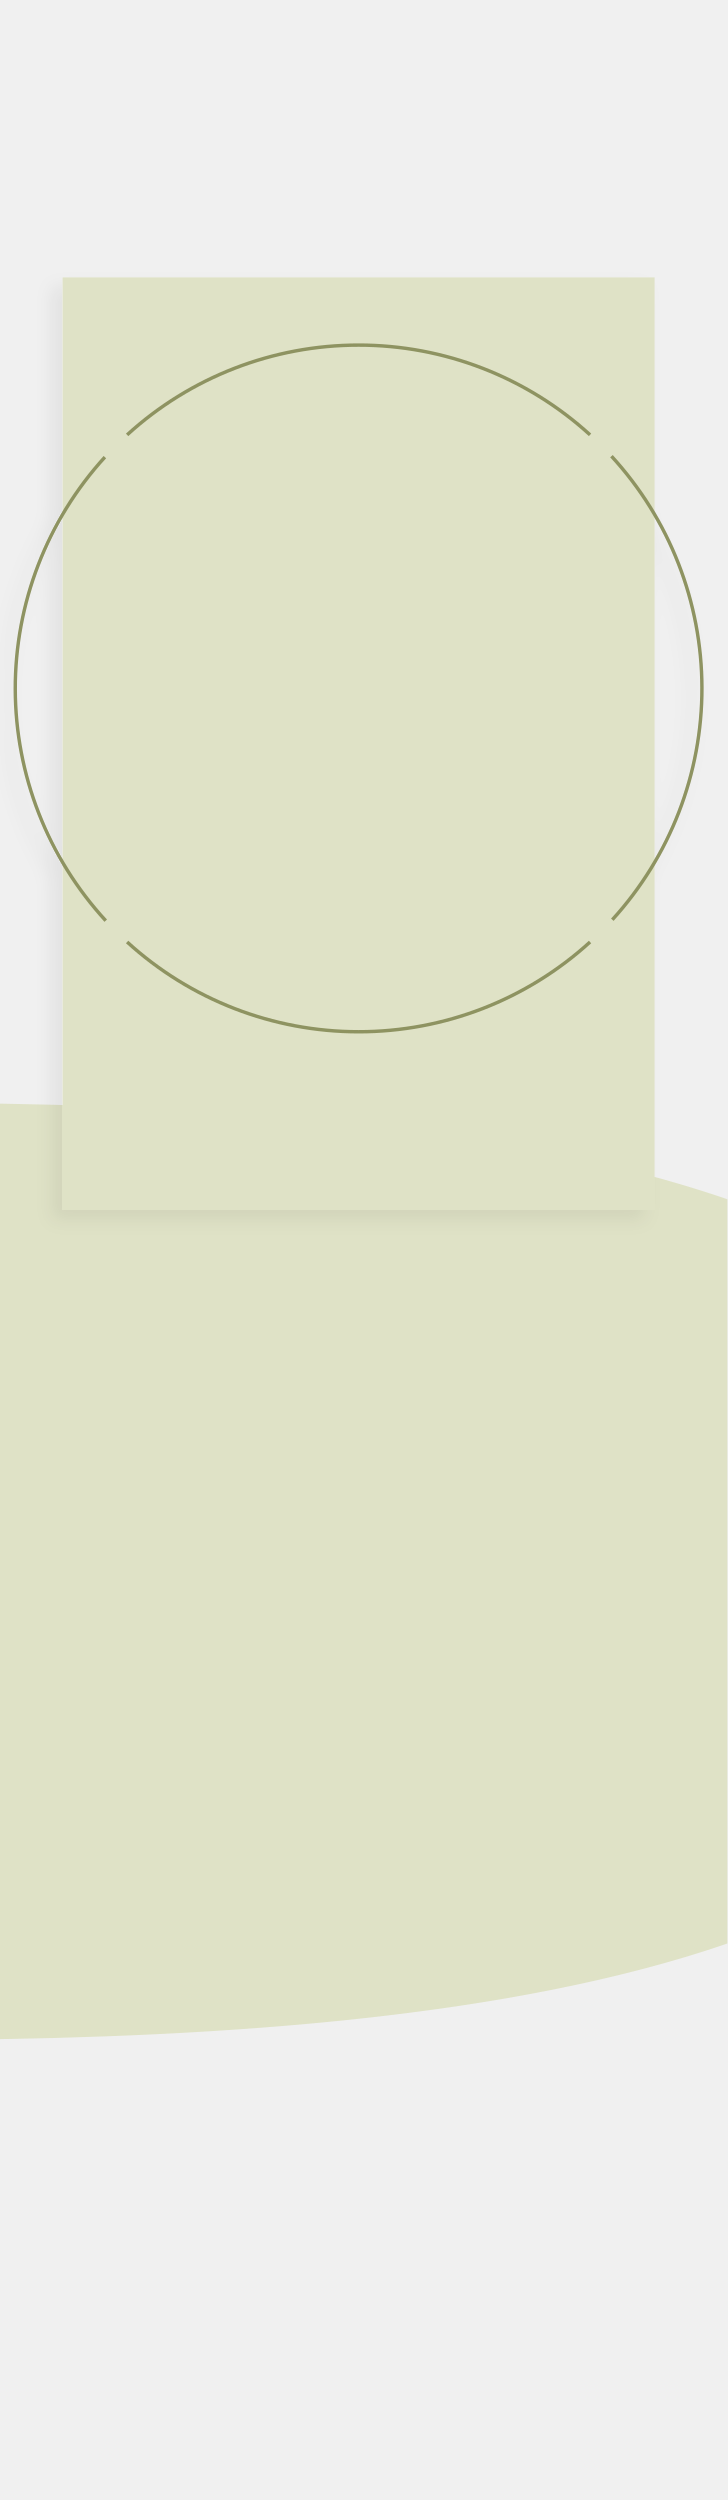
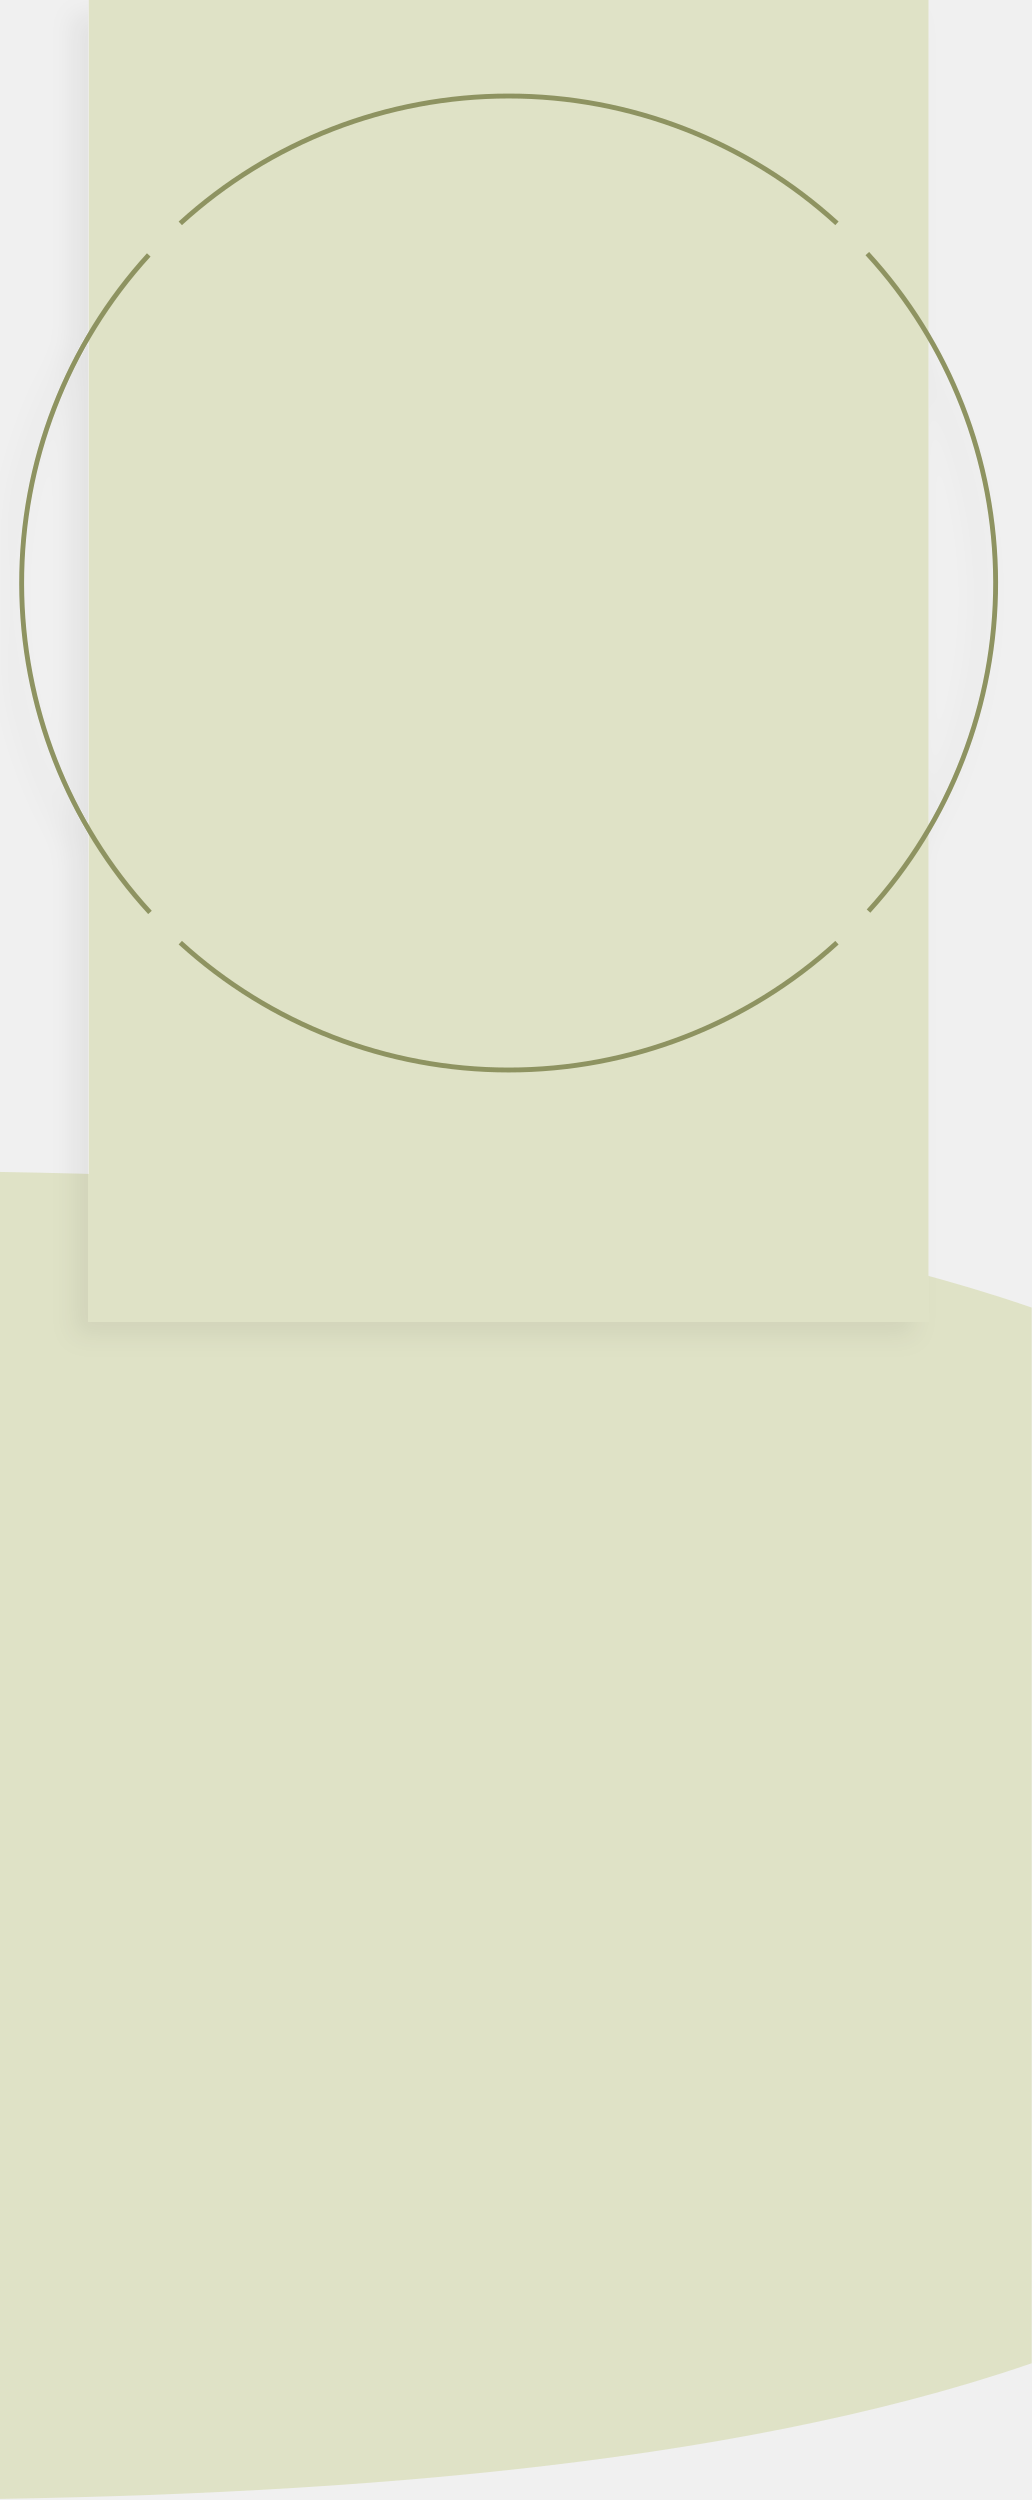
- <svg xmlns="http://www.w3.org/2000/svg" width="430" height="1478" viewBox="0 0 430 1478" fill="none">
-   <g clip-path="url(#clip0_395_1087)">
-     <g clip-path="url(#clip1_395_1087)">
-       <path d="M-60 652C263.423 652 627 690.023 627 929C627 1167.98 263.423 1206 -60 1206V652Z" fill="#DFE2C6" />
+ <svg xmlns="http://www.w3.org/2000/svg" width="430" height="1042" viewBox="0 0 430 1042" fill="none">
+   <g clip-path="url(#clip0_428_362)">
+     <g clip-path="url(#clip1_428_362)">
+       <path d="M-60 488C263.423 488 627 526.023 627 765C627 1003.98 263.423 1042 -60 1042V488Z" fill="#DFE2C6" />
    </g>
-     <g filter="url(#filter0_d_395_1087)">
-       <rect width="350" height="551" transform="translate(37 164)" fill="#DFE2C6" />
-       <path d="M349.527 256.327C311.938 222.018 262.882 202.997 211.989 203C161.096 203.003 112.041 222.029 74.456 256.343L75.831 257.849C113.041 223.878 161.605 205.043 211.989 205.04C262.373 205.037 310.939 223.867 348.152 257.834L349.527 256.327Z" fill="#8E9361" />
-       <path d="M349.527 557.673C311.938 591.982 262.882 611.003 211.989 611C161.096 610.997 112.041 591.971 74.456 557.657L75.831 556.151C113.041 590.122 161.605 608.957 211.989 608.96C262.373 608.963 310.939 590.133 348.152 556.166L349.527 557.673Z" fill="#8E9361" />
-       <path d="M362.756 544.436C397.1 506.764 416.094 457.598 416 406.621C415.905 355.643 396.727 306.548 362.243 269.004L360.741 270.384C394.88 307.553 413.866 356.157 413.96 406.624C414.054 457.092 395.249 505.766 361.248 543.062L362.756 544.436Z" fill="#8E9361" />
-       <path d="M61.244 269.564C26.9 307.236 7.906 356.402 8 407.379C8.095 458.357 27.273 507.452 61.757 544.996L63.259 543.616C29.12 506.447 10.134 457.843 10.04 407.376C9.947 356.908 28.751 308.234 62.752 270.938L61.244 269.564Z" fill="#8E9361" />
+     <g filter="url(#filter0_d_428_362)">
+       <rect width="350" height="551" transform="translate(37)" fill="#DFE2C6" />
+       <path d="M349.527 92.327C311.938 58.017 262.882 38.997 211.989 39C161.096 39.003 112.041 58.029 74.456 92.343L75.831 93.849C113.041 59.878 161.605 41.043 211.989 41.04C262.373 41.037 310.939 59.867 348.152 93.834L349.527 92.327Z" fill="#8E9361" />
+       <path d="M349.527 393.673C311.938 427.982 262.882 447.003 211.989 447C161.096 446.997 112.041 427.971 74.456 393.657L75.831 392.151C113.041 426.122 161.605 444.957 211.989 444.96C262.373 444.963 310.939 426.133 348.152 392.166L349.527 393.673Z" fill="#8E9361" />
+       <path d="M362.756 380.436C397.1 342.764 416.094 293.598 416 242.621C415.905 191.643 396.727 142.548 362.243 105.004L360.741 106.384C394.88 143.553 413.866 192.157 413.96 242.624C414.054 293.092 395.249 341.766 361.248 379.062L362.756 380.436Z" fill="#8E9361" />
+       <path d="M61.244 105.564C26.9 143.236 7.906 192.402 8 243.379C8.095 294.357 27.273 343.452 61.757 380.996L63.259 379.616C29.12 342.447 10.134 293.843 10.04 243.376C9.947 192.908 28.751 144.234 62.752 106.938L61.244 105.564Z" fill="#8E9361" />
    </g>
  </g>
  <defs>
-     <filter id="filter0_d_395_1087" x="-8" y="160" width="428" height="571" filterUnits="userSpaceOnUse" color-interpolation-filters="sRGB">
+     <filter id="filter0_d_428_362" x="-8" y="-4" width="428" height="571" filterUnits="userSpaceOnUse" color-interpolation-filters="sRGB">
      <feFlood flood-opacity="0" result="BackgroundImageFix" />
      <feColorMatrix in="SourceAlpha" type="matrix" values="0 0 0 0 0 0 0 0 0 0 0 0 0 0 0 0 0 0 127 0" result="hardAlpha" />
      <feOffset dx="-6" dy="6" />
      <feGaussianBlur stdDeviation="5" />
      <feComposite in2="hardAlpha" operator="out" />
      <feColorMatrix type="matrix" values="0 0 0 0 0 0 0 0 0 0 0 0 0 0 0 0 0 0 0.06 0" />
-       <feBlend mode="normal" in2="BackgroundImageFix" result="effect1_dropShadow_395_1087" />
-       <feBlend mode="normal" in="SourceGraphic" in2="effect1_dropShadow_395_1087" result="shape" />
+       <feBlend mode="normal" in2="BackgroundImageFix" result="effect1_dropShadow_428_362" />
+       <feBlend mode="normal" in="SourceGraphic" in2="effect1_dropShadow_428_362" result="shape" />
    </filter>
-     <clipPath id="clip0_395_1087">
-       <rect width="430" height="1478" fill="white" />
+     <clipPath id="clip0_428_362">
+       <rect width="430" height="1042" fill="white" />
    </clipPath>
-     <clipPath id="clip1_395_1087">
-       <rect width="687" height="554" fill="white" transform="translate(-60 652)" />
+     <clipPath id="clip1_428_362">
+       <rect width="687" height="554" fill="white" transform="translate(-60 488)" />
    </clipPath>
  </defs>
</svg>
